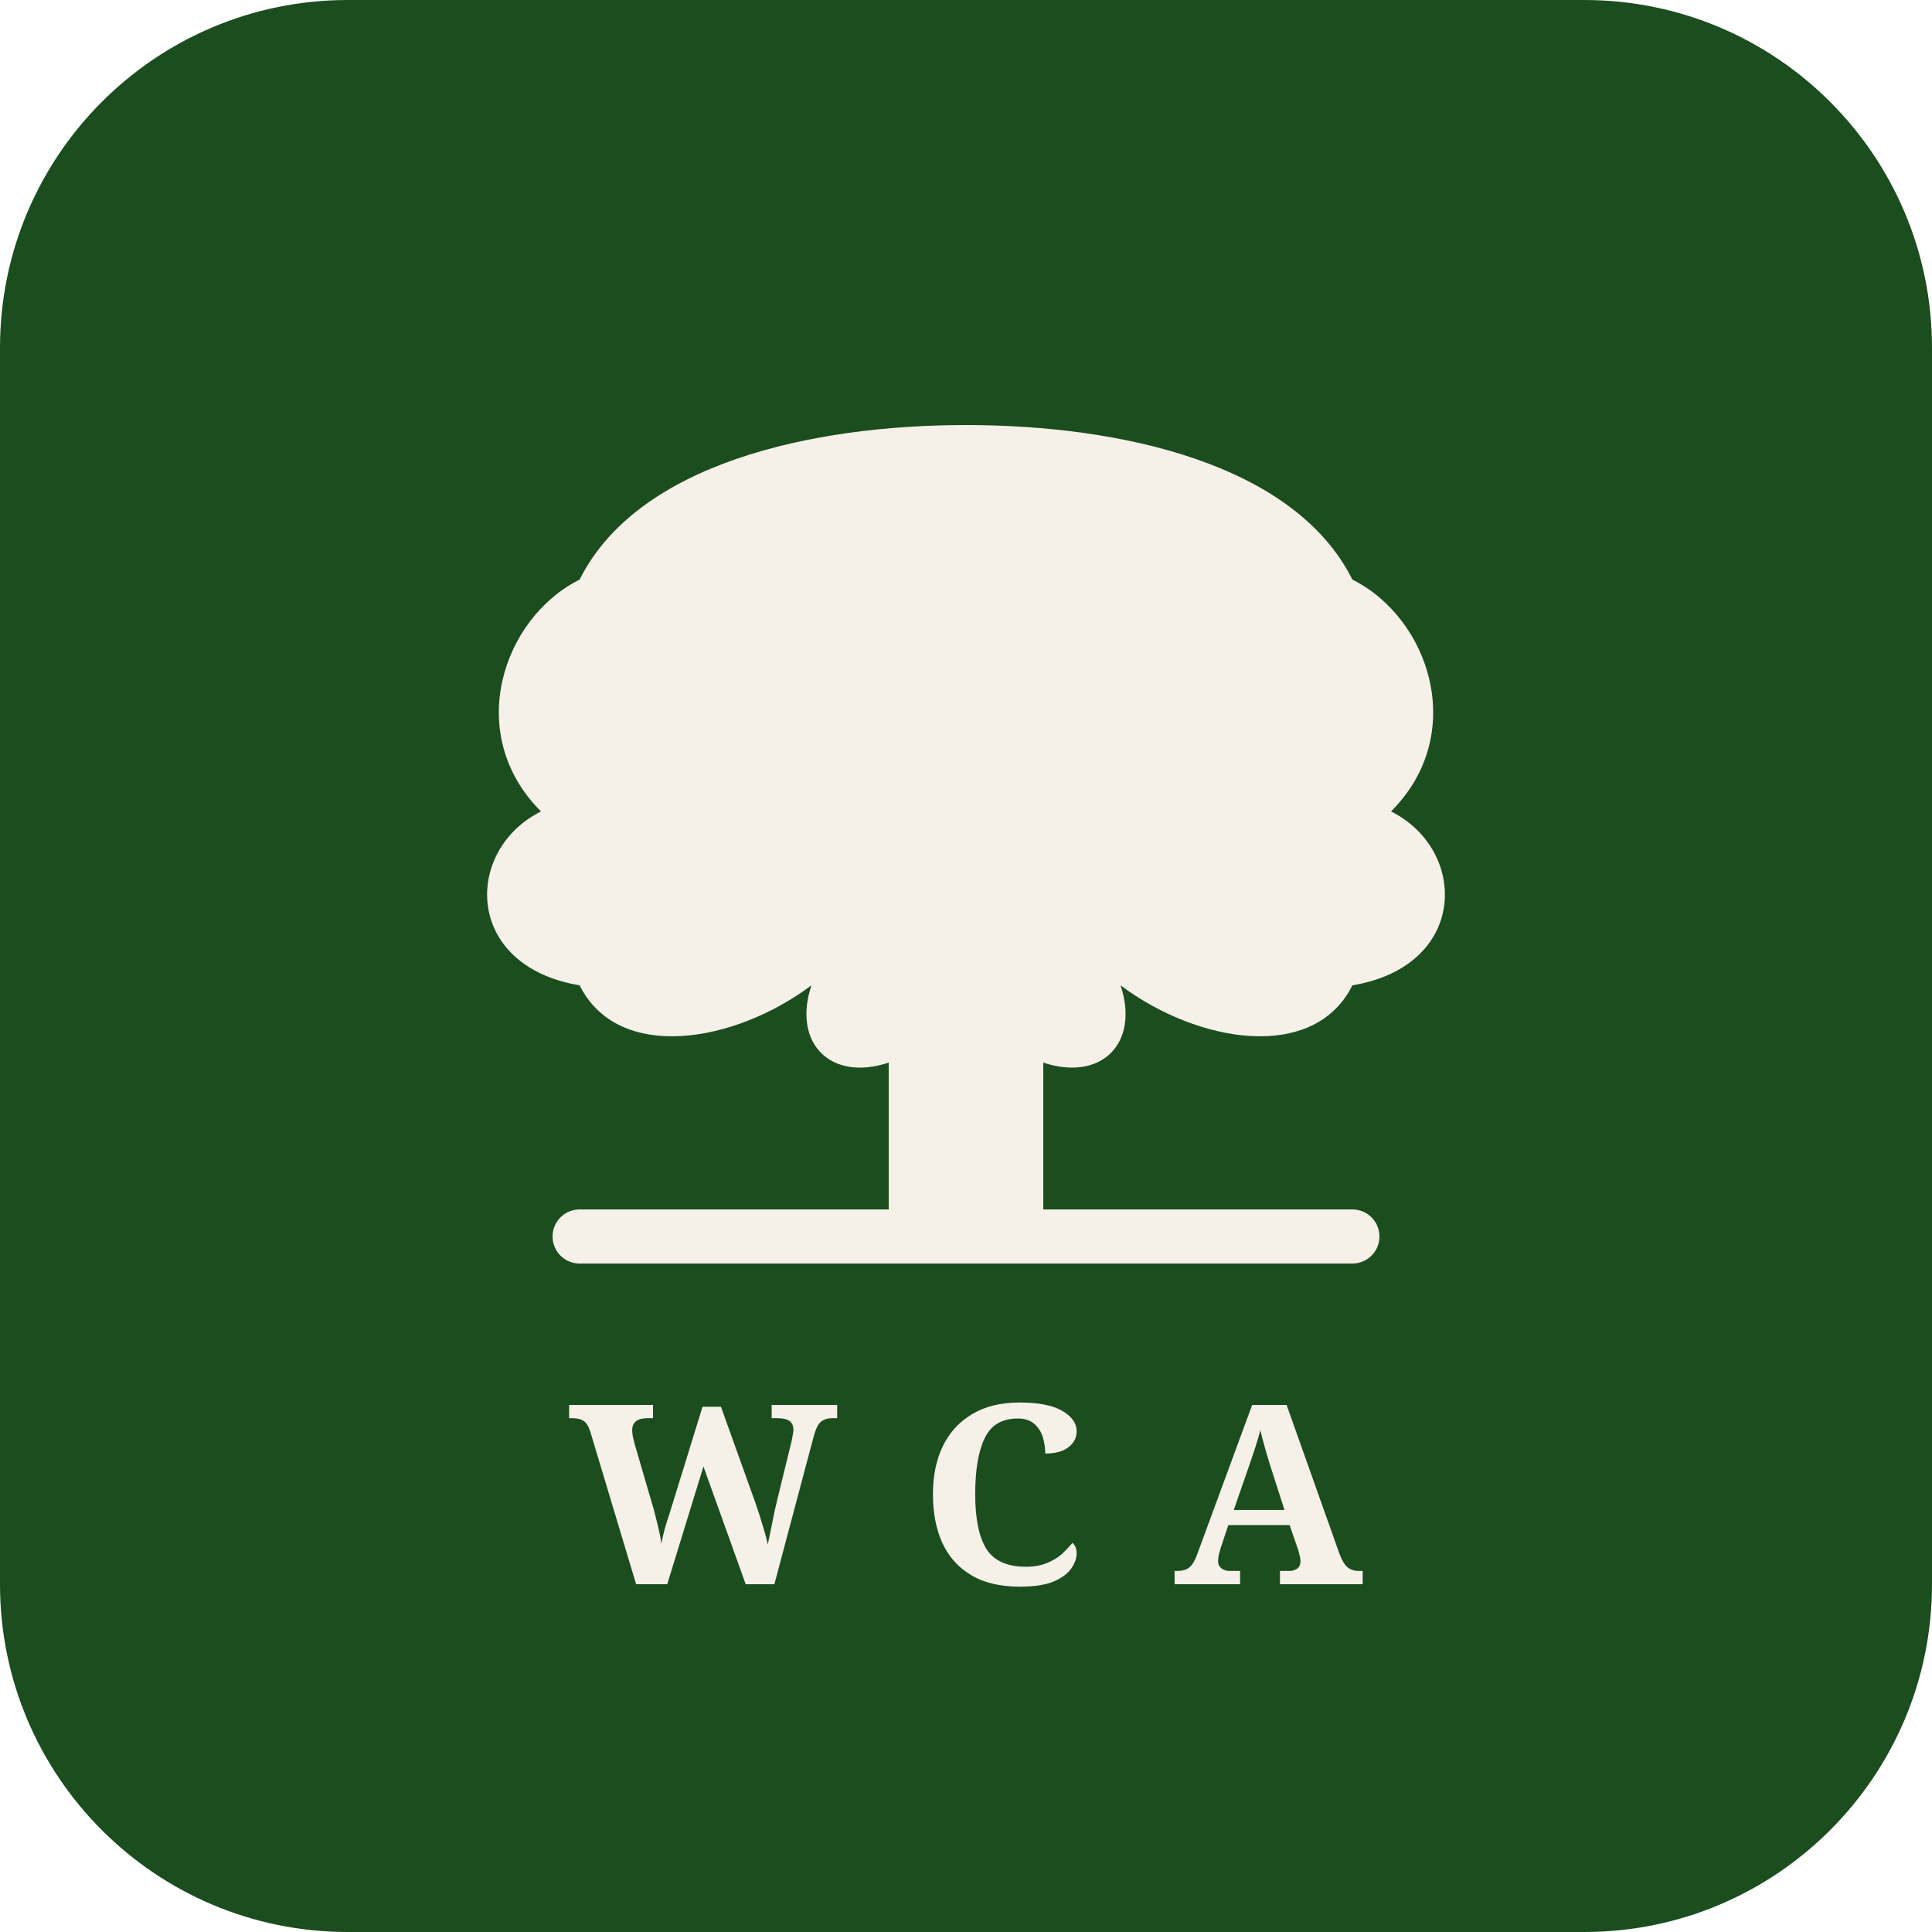
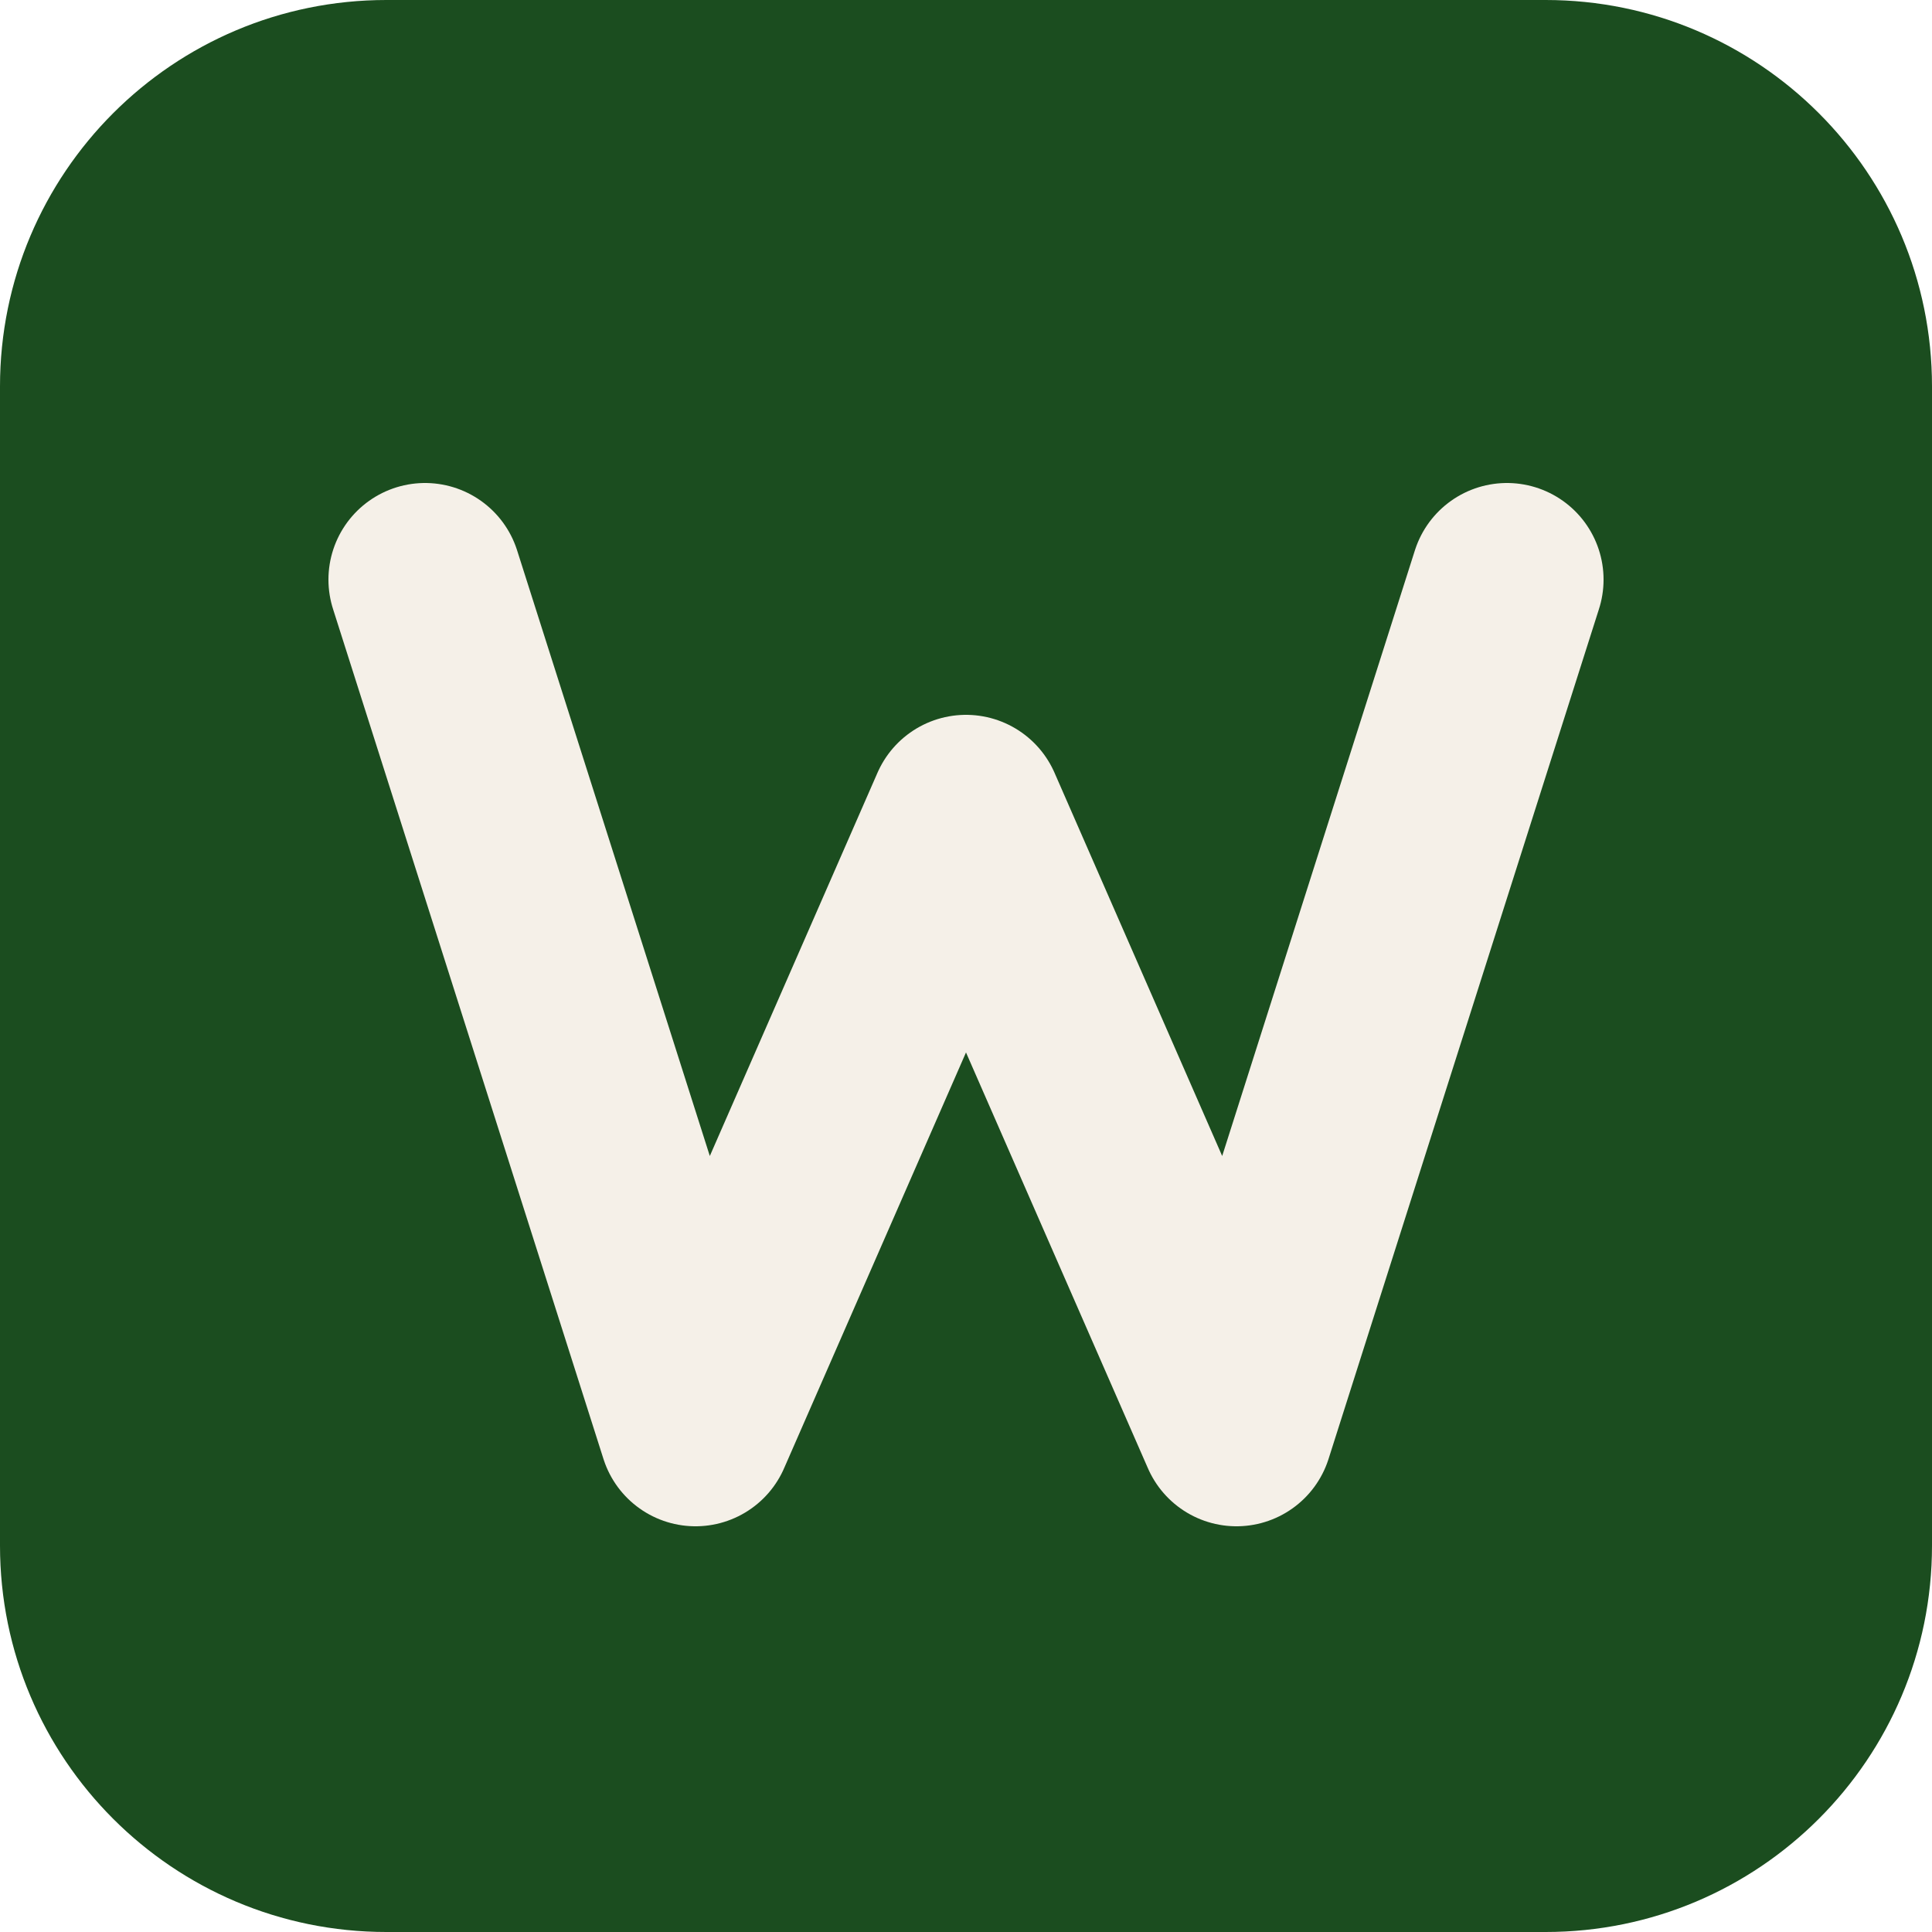
<svg xmlns="http://www.w3.org/2000/svg" viewBox="0 0 100 100">
-   <rect width="100" height="100" rx="18" fill="#1b4d1f" />
-   <path d="M 50 22 C 42 22, 33 24, 30 30 C 26 32, 24 38, 28 42 C 24 44, 24 50, 30 51 C 32 55, 38 54, 42 51 C 41 54, 43 56, 46 55 L 46 64 L 54 64 L 54 55 C 57 56, 59 54, 58 51 C 62 54, 68 55, 70 51 C 76 50, 76 44, 72 42 C 76 38, 74 32, 70 30 C 67 24, 58 22, 50 22 Z" fill="#f5f0e8" />
-   <line x1="30" y1="64" x2="70" y2="64" stroke="#f5f0e8" stroke-width="2.8" stroke-linecap="round" />
-   <text x="50" y="82" text-anchor="middle" font-size="13" font-weight="700" fill="#f5f0e8" letter-spacing="4.5" font-family="Georgia,serif">WCA</text>
+   <rect width="100" height="100" rx="20" fill="#1b4d1f" />
+   <polyline points="22,30 36,74 50,42 64,74 78,30" fill="none" stroke="#f5f0e8" stroke-width="10" stroke-linecap="round" stroke-linejoin="round" />
</svg>
